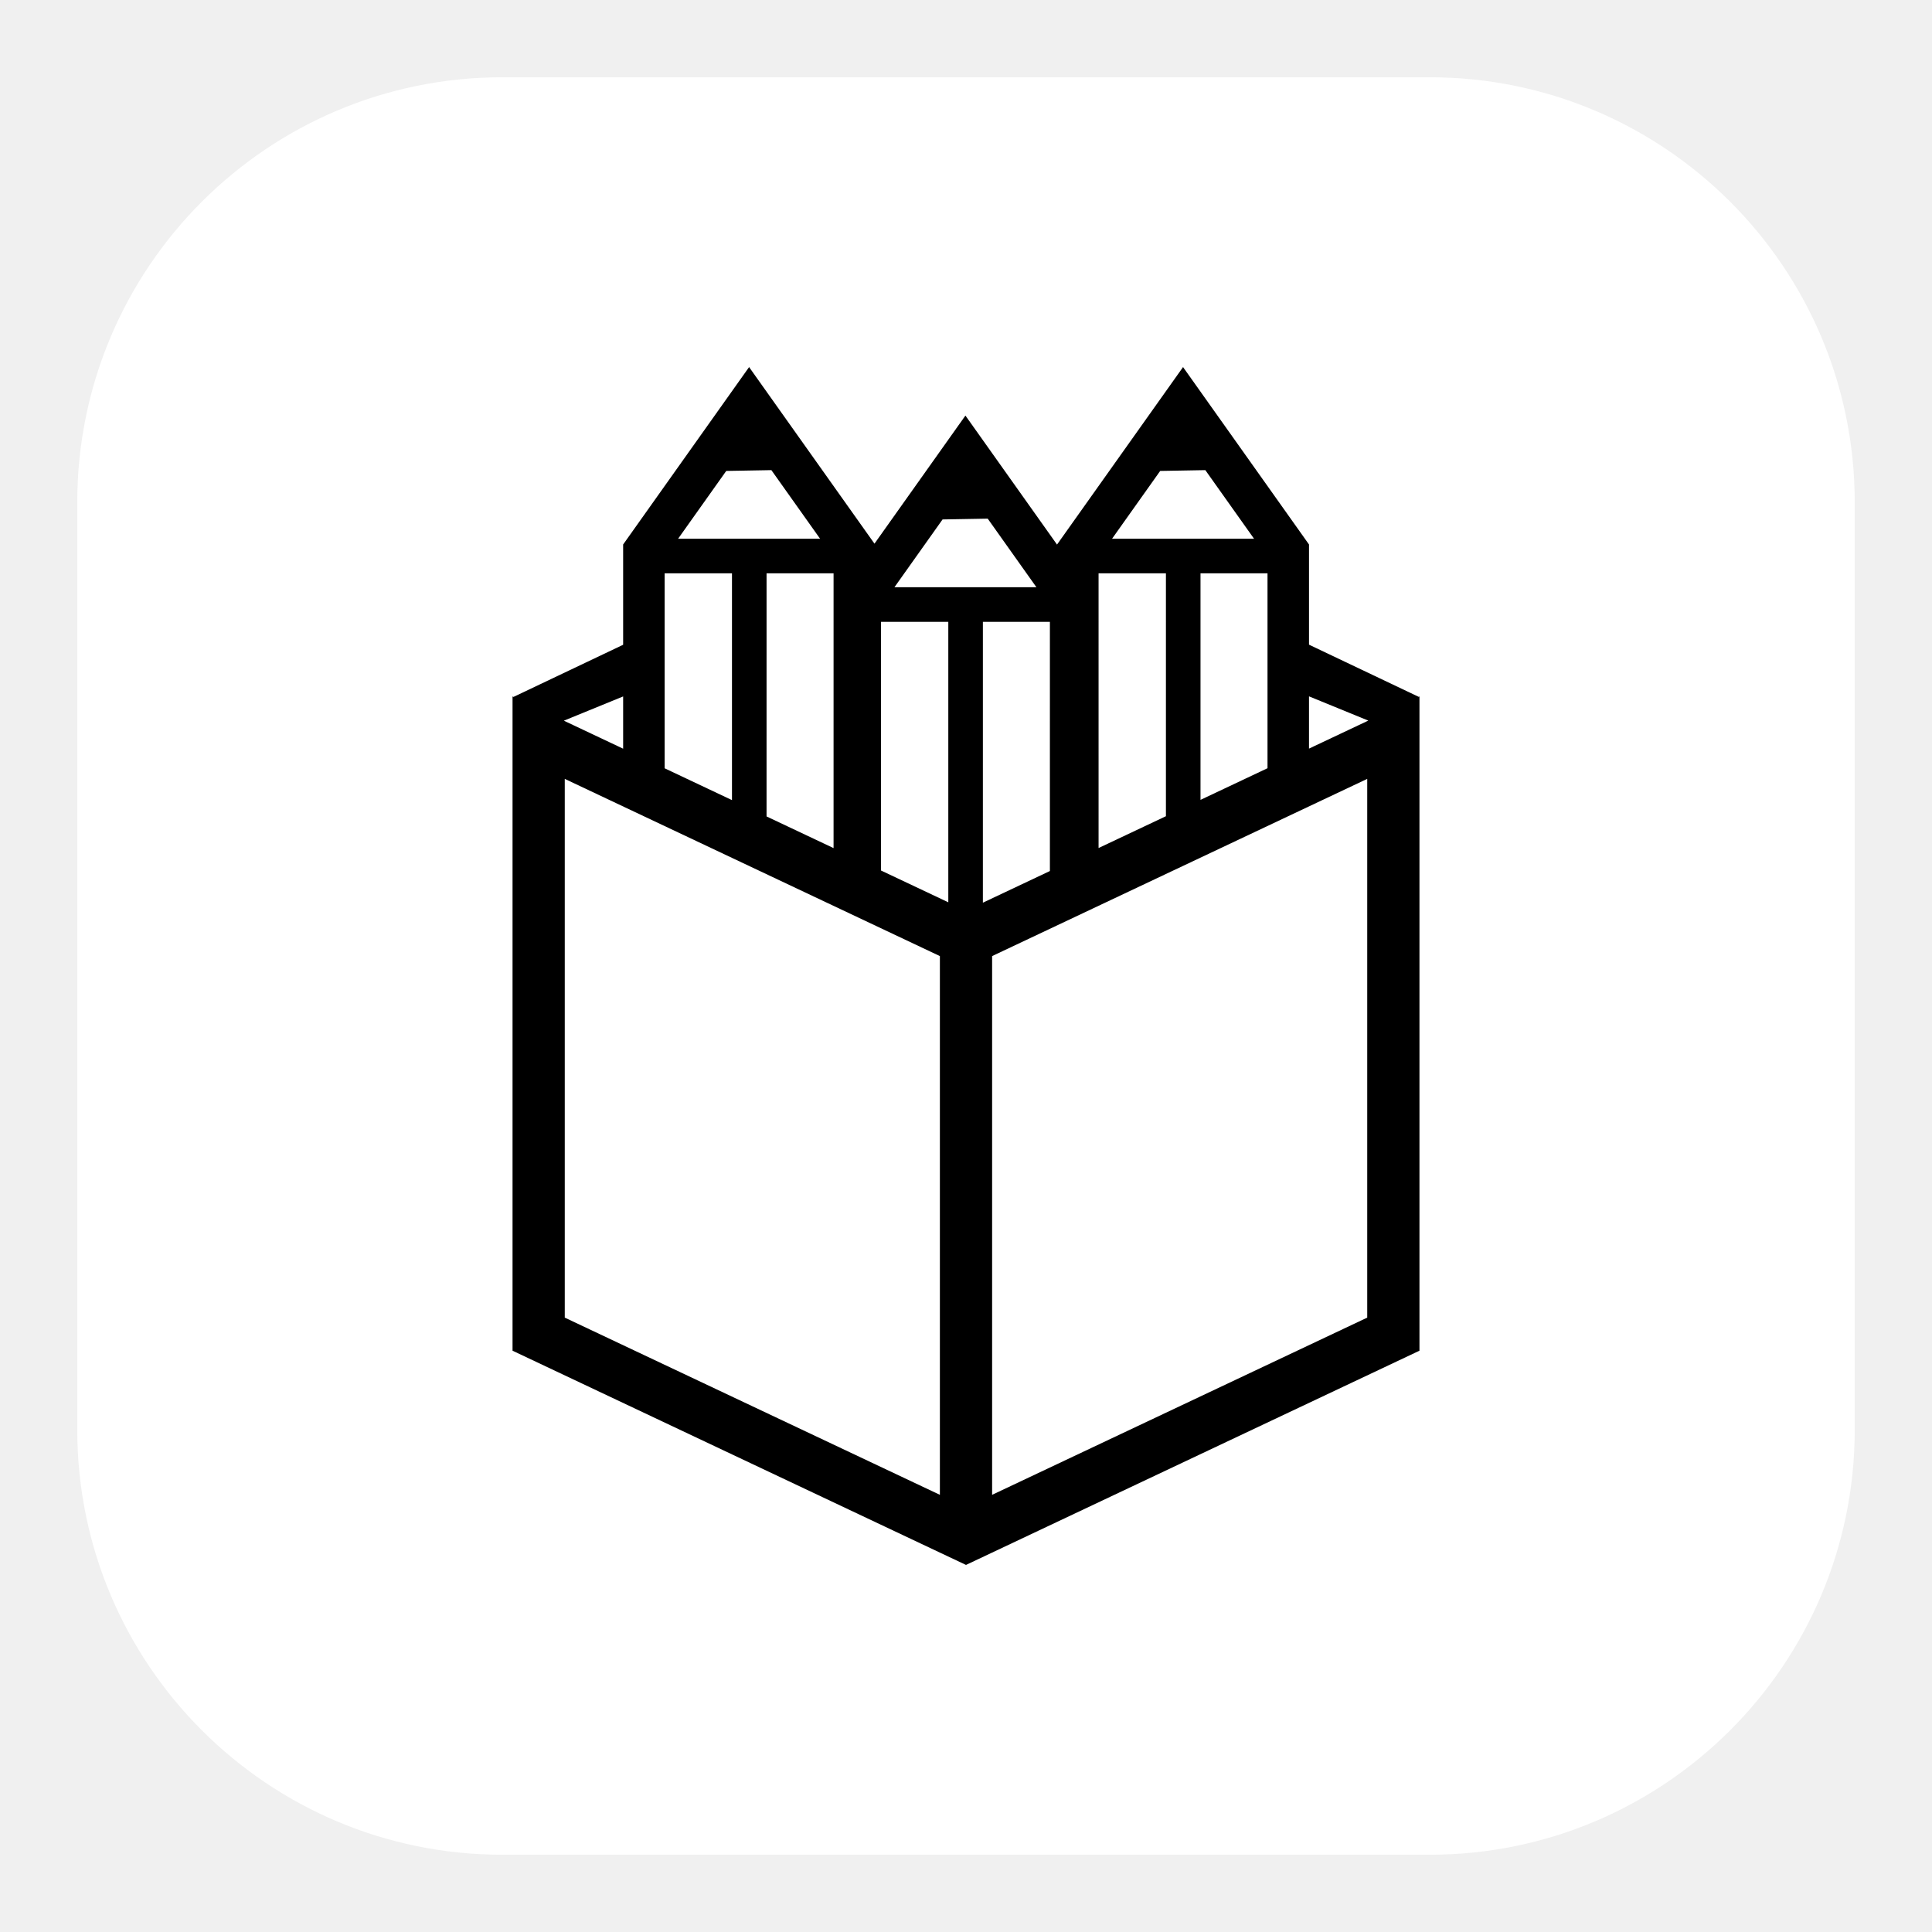
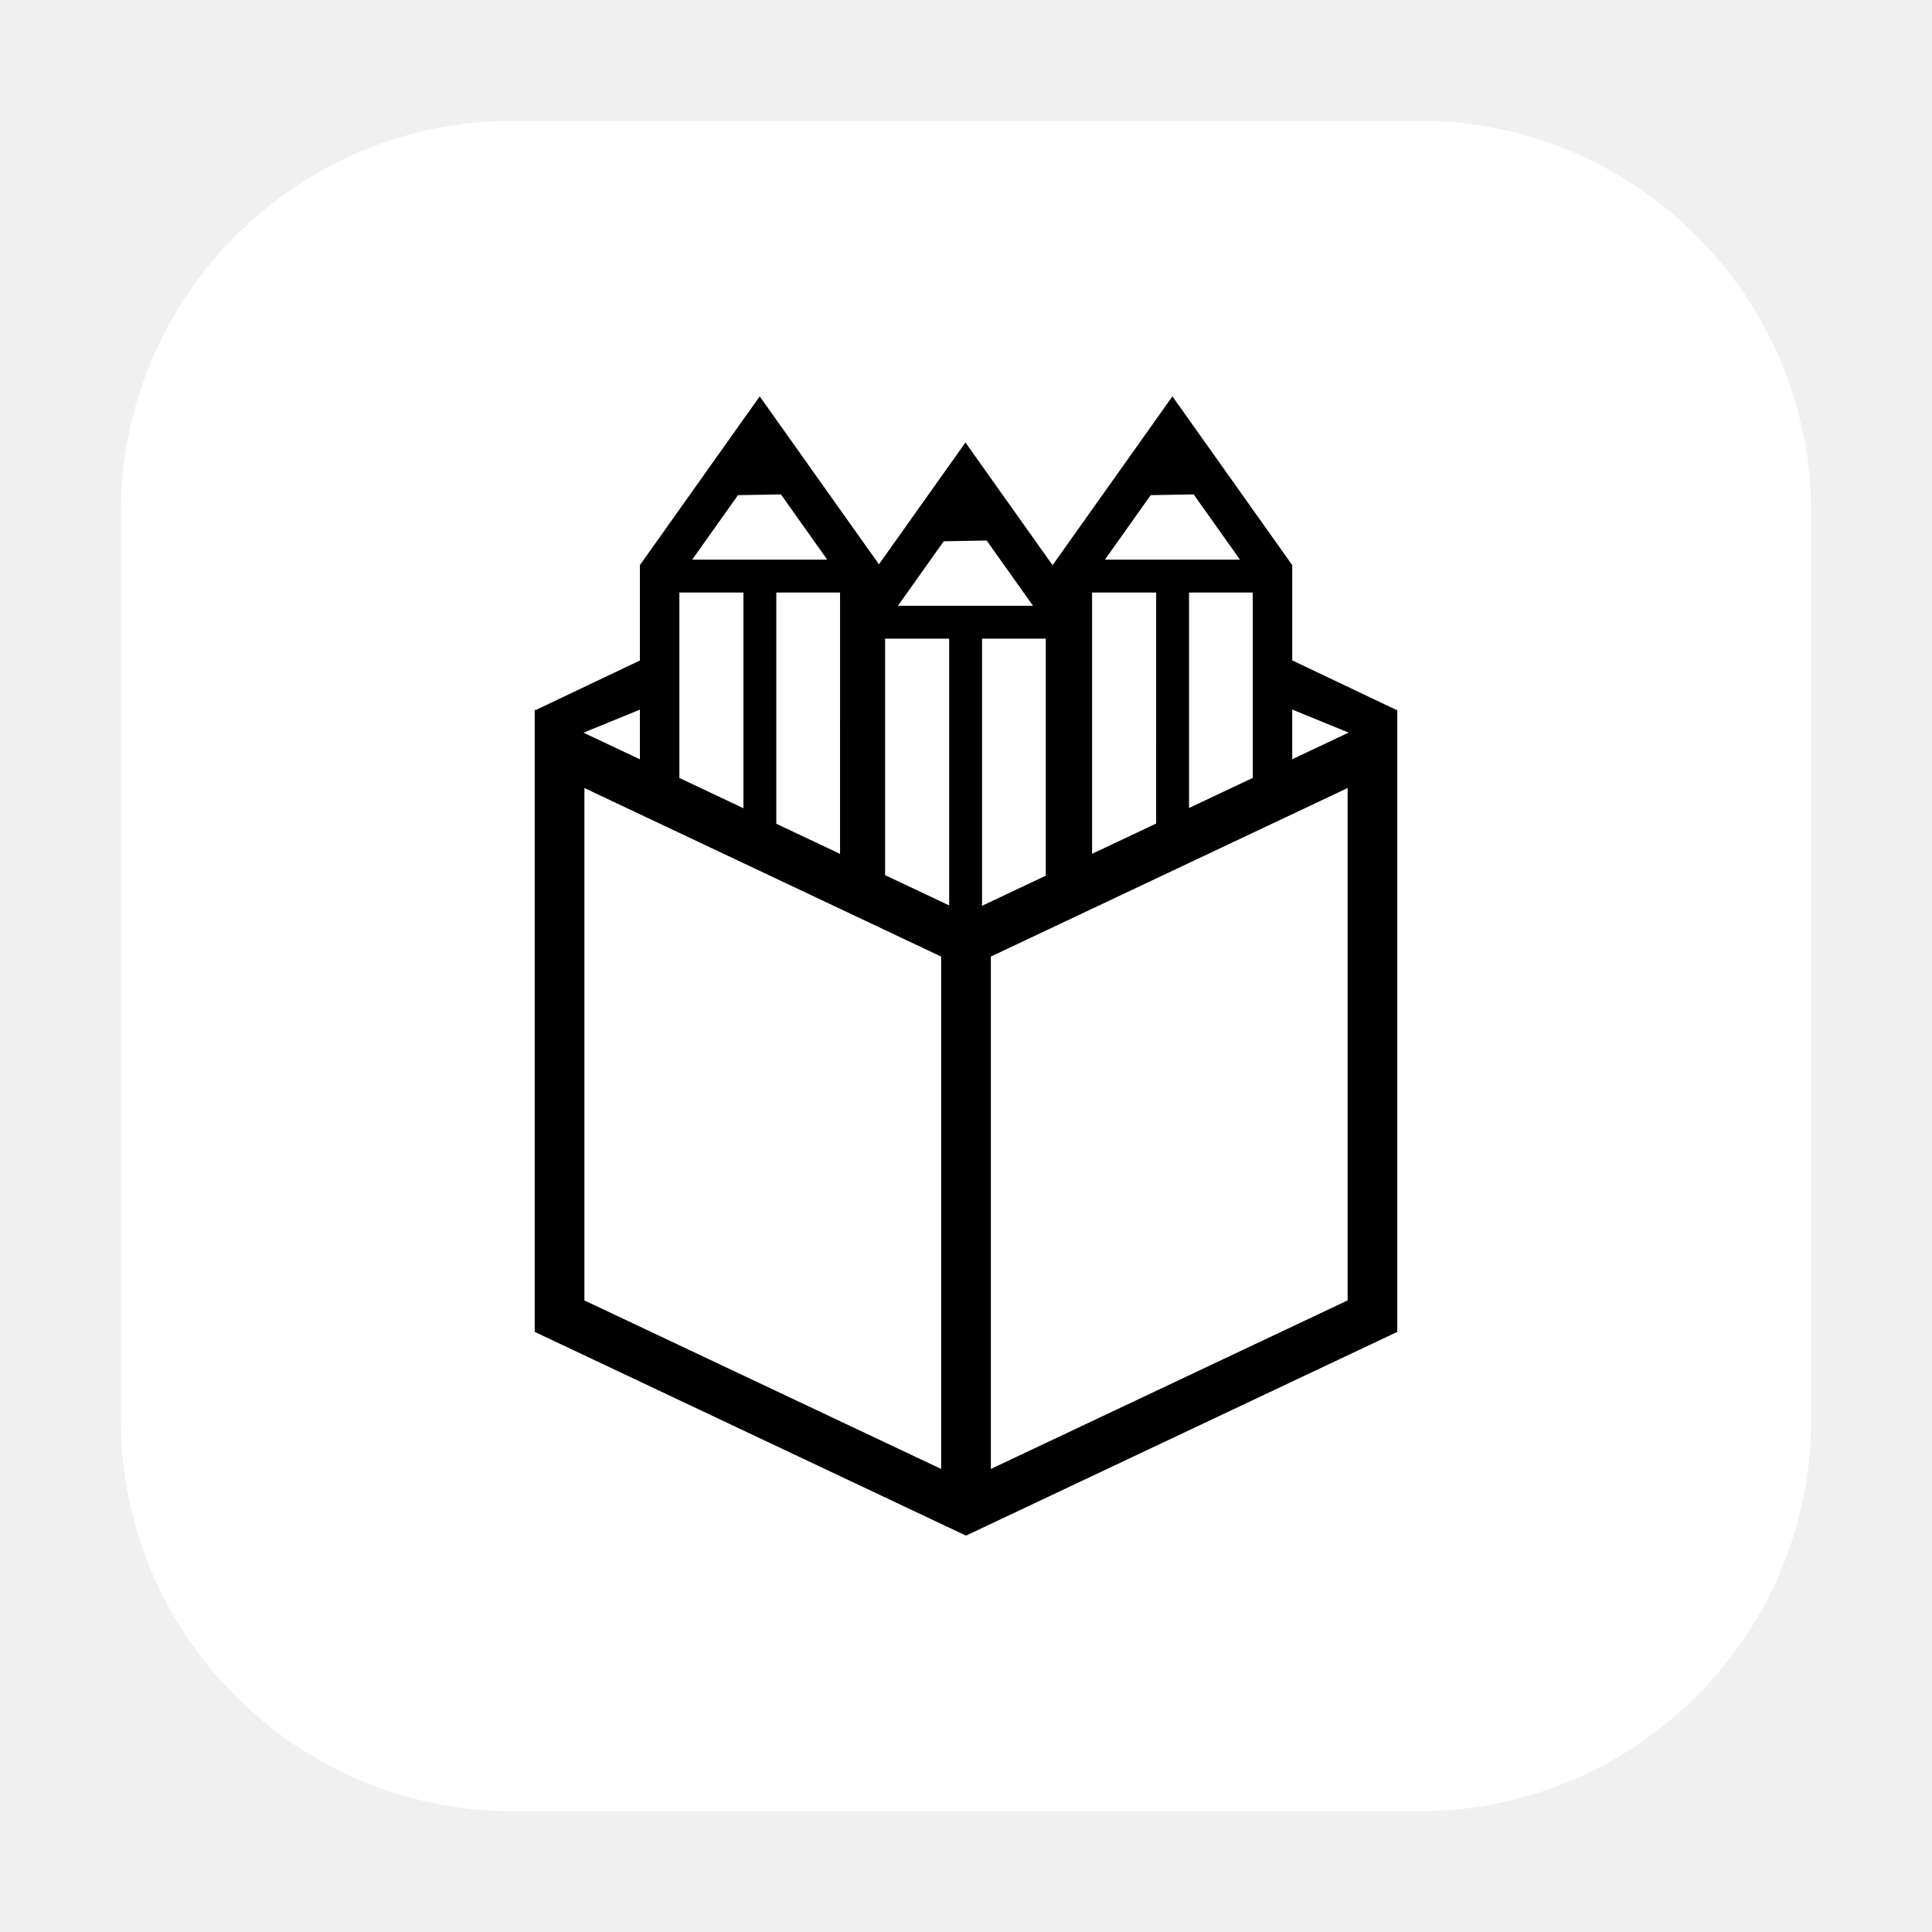
<svg xmlns="http://www.w3.org/2000/svg" height="500" viewBox="0 0 500 500" width="500">
-   <rect x="20" y="20" width="460" height="460" rx="110" fill="#fff" />
-   <g transform="translate(95 95) scale(0.62)">
-     <path d="m159.461 552.362-52.577 74.053v41.861l-45.754 21.762-.412-.195v17.203 255.897l178.38 84.272 10.902 5.146 10.899-5.146 178.383-84.272v-273.1l-.336.158-45.768-21.767v-41.819l-1.601-2.253-50.979-71.801-52.58 74.053v.073l-38.259-53.884-37.963 53.469-1.358-1.911zm9.302 43.016 20.336 28.641h-59.276l20.099-28.305zm181.138 0 20.336 28.641h-59.276l20.096-28.305zm-90.839 20.246 20.336 28.638h-59.273l20.096-28.305zm-134.859 22.829h28.113v94.664l-28.113-13.282zm42.547 0h27.972l-.003 114.695-27.972-13.214zm138.588 0h28.116l-.003 101.385-28.111 13.279-.003-114.664zm42.547 0h27.972v81.351l-27.972 13.214zm-133.383 20.243h28.113v117.077l-28.113-13.282zm42.547 0h27.972l-.003 104.022-27.972 13.217.003-117.238zm136.127 31.111 24.751 10.12-24.751 11.693zm-286.291.037v21.81l-24.748-11.693zm-24.367 34.411 156.581 73.969v224.879l-156.581-73.969zm334.964 0v224.879l-156.581 73.969v-224.879z" transform="translate(0 -552.3622)" />
+   <rect x="31.25" y="31.25" width="437.5" height="437.5" rx="101.562" fill="#fff" />
+   <g transform="matrix(0.951087 0 0 0.951087 12.2283 12.2283)">
+     <g transform="translate(95 95) scale(0.62)">
+       <path d="m159.461 552.362-52.577 74.053v41.861l-45.754 21.762-.412-.195v17.203 255.897l178.38 84.272 10.902 5.146 10.899-5.146 178.383-84.272v-273.1l-.336.158-45.768-21.767v-41.819l-1.601-2.253-50.979-71.801-52.58 74.053v.073l-38.259-53.884-37.963 53.469-1.358-1.911zm9.302 43.016 20.336 28.641h-59.276l20.099-28.305zm181.138 0 20.336 28.641h-59.276l20.096-28.305zm-90.839 20.246 20.336 28.638h-59.273l20.096-28.305zm-134.859 22.829h28.113v94.664l-28.113-13.282zm42.547 0h27.972l-.003 114.695-27.972-13.214zm138.588 0h28.116l-.003 101.385-28.111 13.279-.003-114.664zm42.547 0h27.972v81.351l-27.972 13.214zm-133.383 20.243h28.113v117.077l-28.113-13.282zm42.547 0h27.972l-.003 104.022-27.972 13.217.003-117.238zm136.127 31.111 24.751 10.12-24.751 11.693zm-286.291.037v21.81l-24.748-11.693zm-24.367 34.411 156.581 73.969v224.879l-156.581-73.969zm334.964 0v224.879l-156.581 73.969v-224.879z" transform="translate(0 -552.3622)" />
+     </g>
  </g>
</svg>
